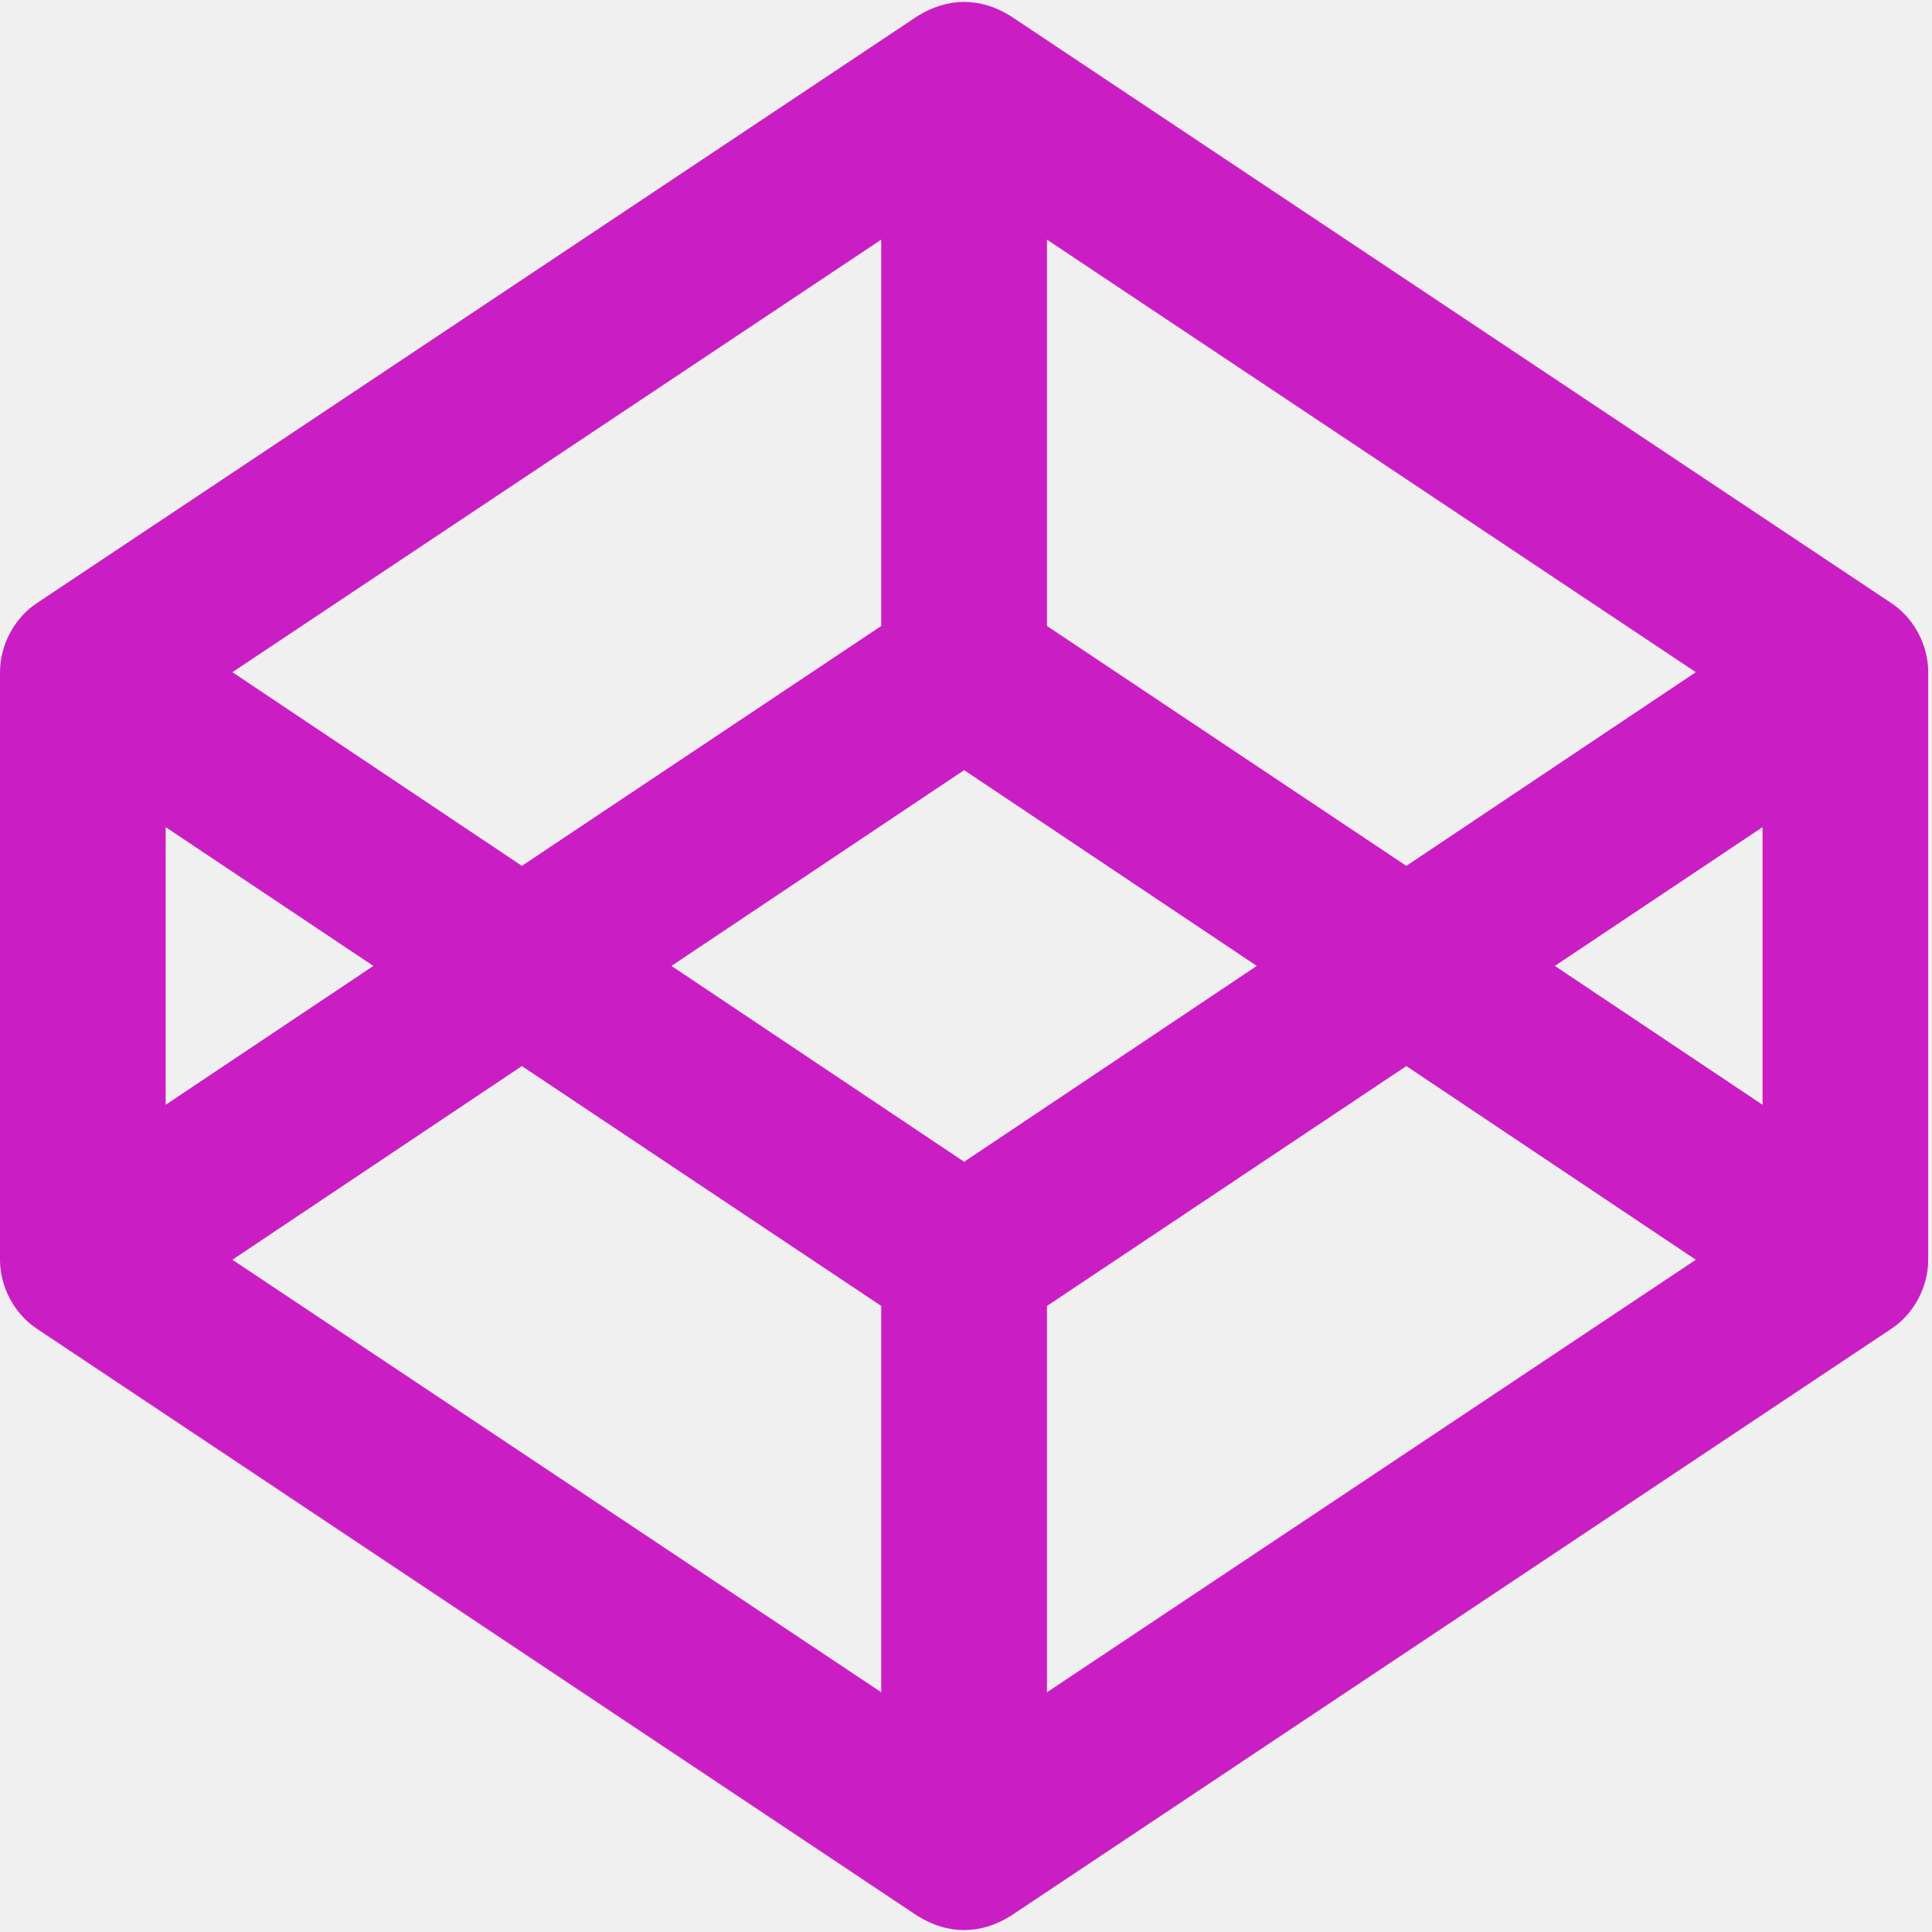
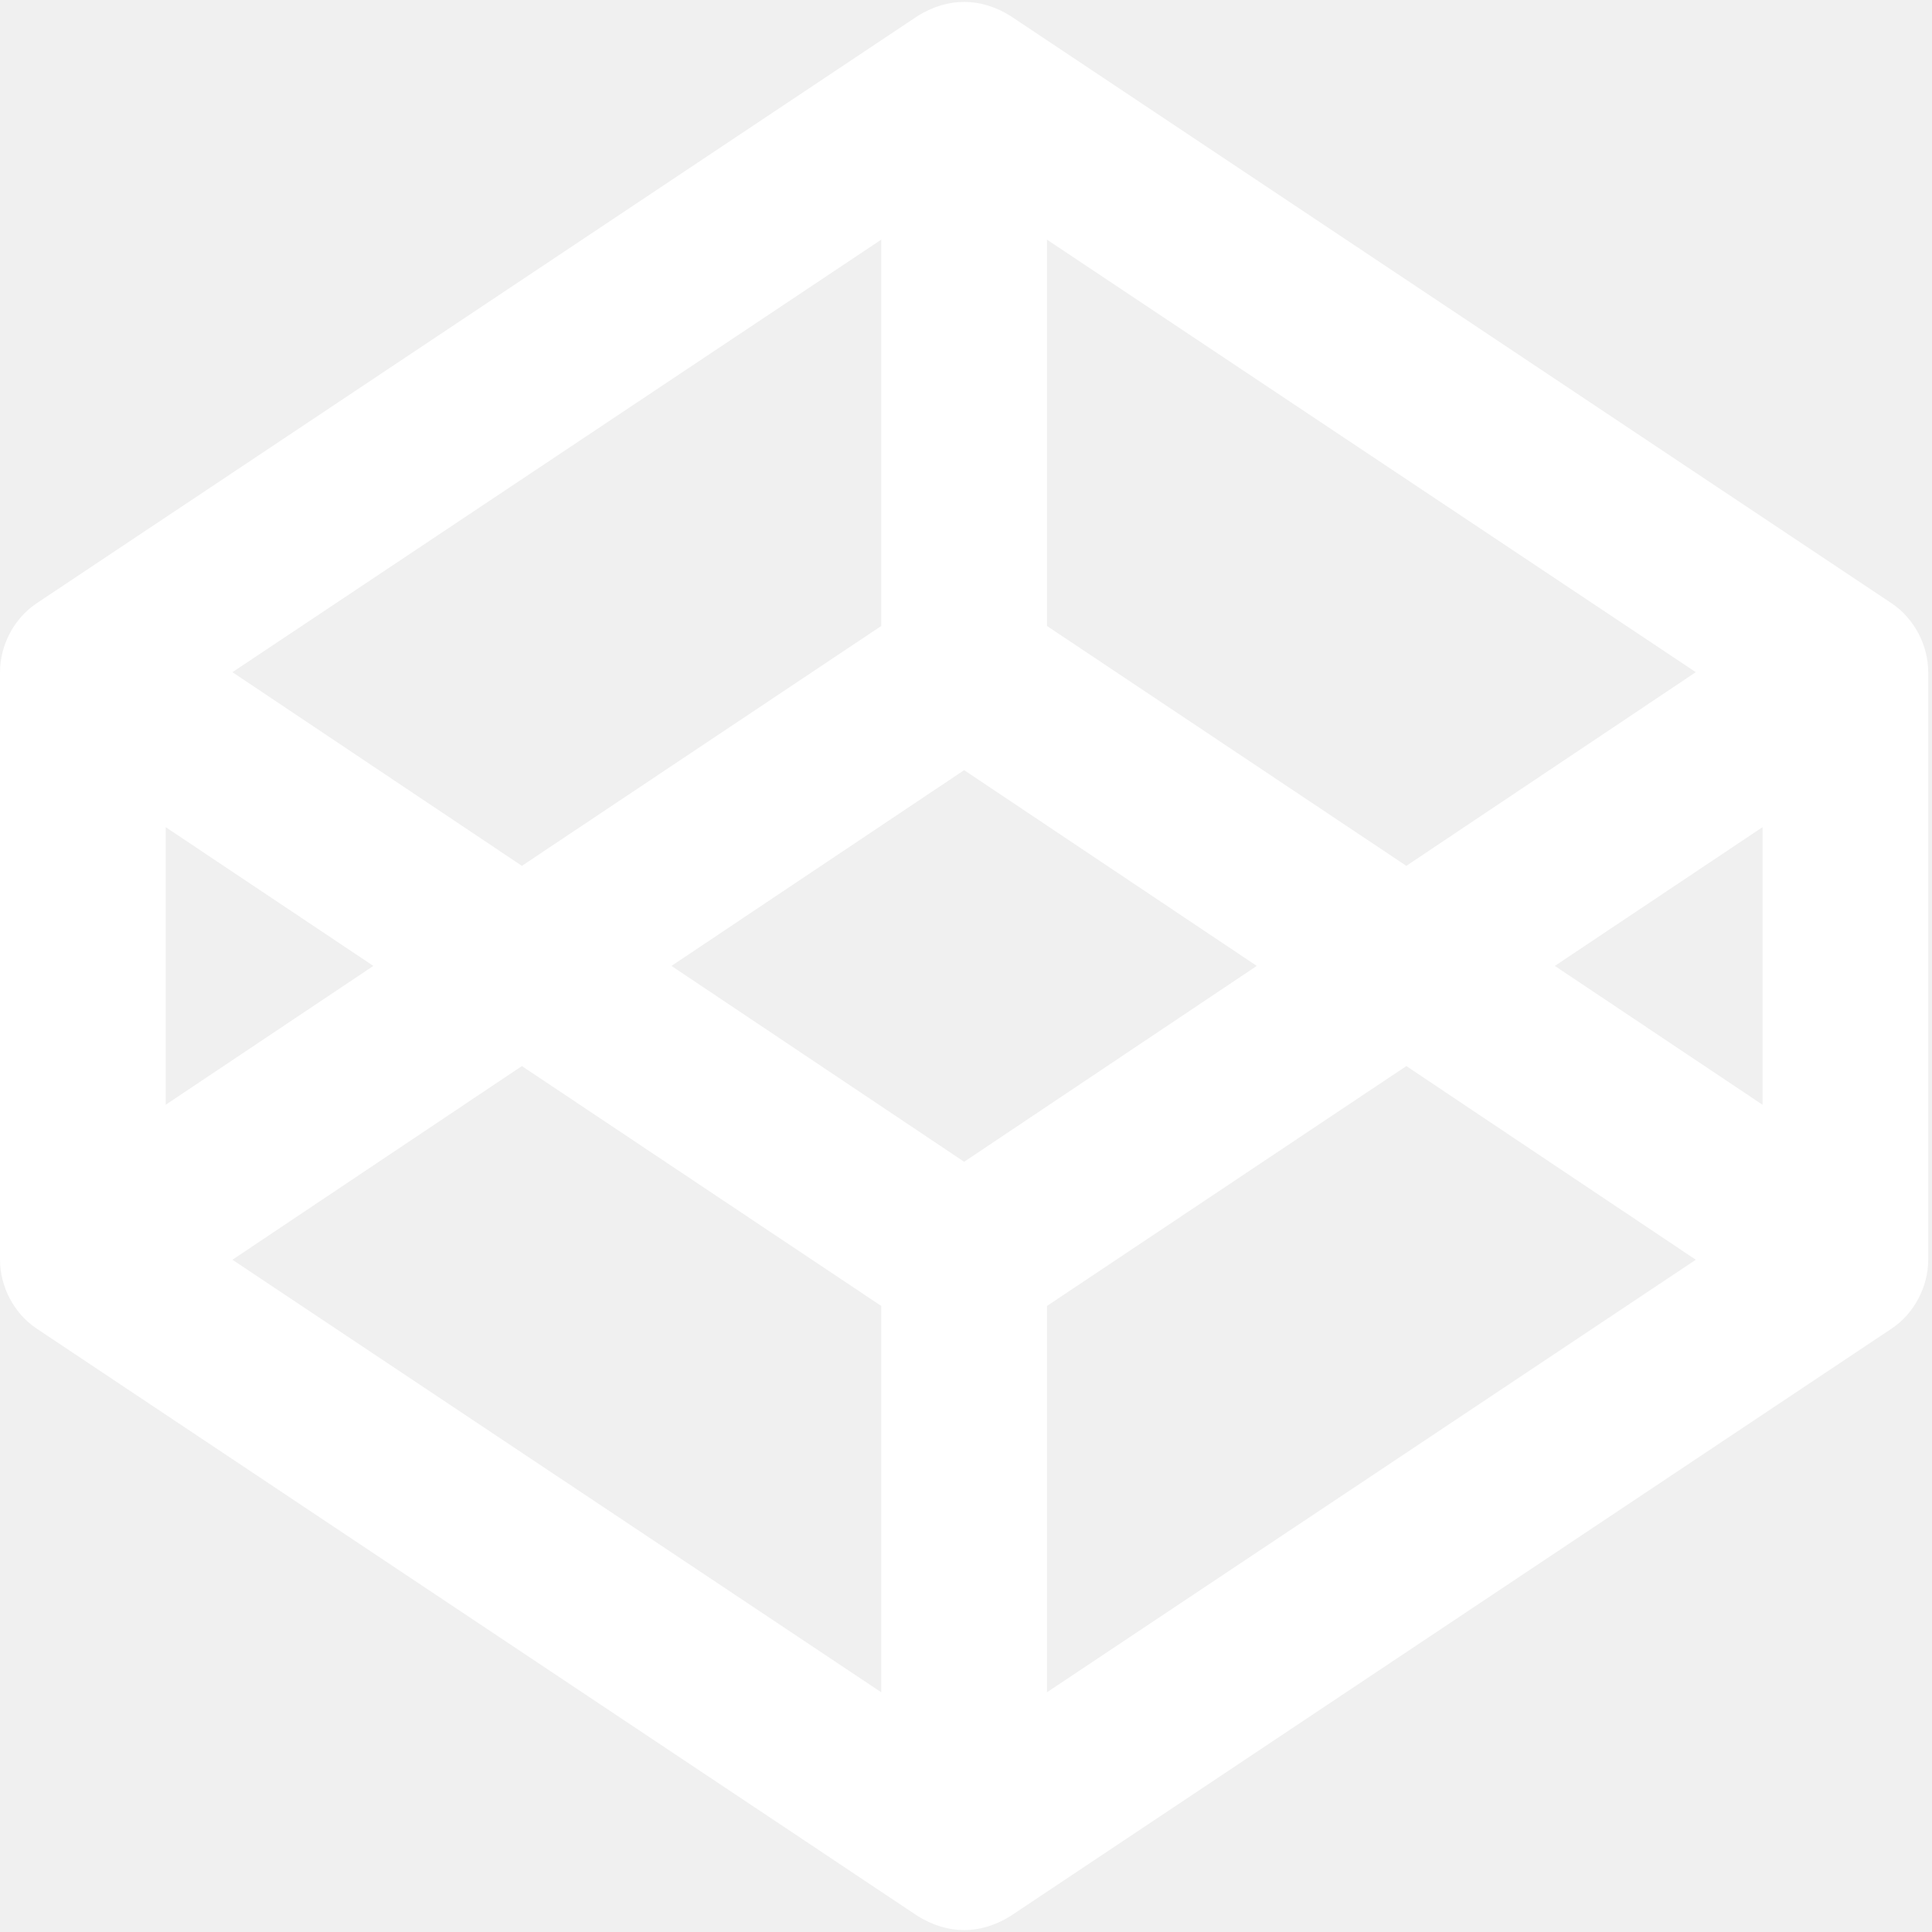
<svg xmlns="http://www.w3.org/2000/svg" xmlns:xlink="http://www.w3.org/1999/xlink" width="24px" height="24px" viewBox="0 0 24 24" version="1.1">
  <defs>
    <path d="M23.499,7.495 L12.551,0.197 C12.178,-0.033 11.779,-0.035 11.402,0.197 L0.454,7.495 C0.174,7.682 0,8.016 0,8.35 L0,15.649 C0,15.983 0.174,16.317 0.455,16.504 L11.402,23.803 C11.776,24.033 12.174,24.035 12.551,23.803 L23.499,16.504 C23.779,16.317 23.953,15.983 23.953,15.649 L23.953,8.35 C23.953,8.016 23.779,7.682 23.499,7.495 Z M13.006,2.977 L21.066,8.35 L17.47,10.756 L13.006,7.776 L13.006,2.977 Z M10.947,2.977 L10.947,7.776 L6.483,10.756 L2.887,8.35 L10.947,2.977 Z M2.058,10.275 L4.638,11.999 L2.058,13.724 L2.058,10.275 Z M10.947,21.022 L2.887,15.649 L6.483,13.243 L10.947,16.223 L10.947,21.022 Z M11.977,14.432 L8.341,11.999 L11.977,9.567 L15.612,11.999 L11.977,14.432 Z M13.006,21.022 L13.006,16.223 L17.47,13.243 L21.066,15.649 L13.006,21.022 Z M21.895,13.724 L19.315,11.999 L21.895,10.275 L21.895,13.724 Z" id="path-1" />
  </defs>
  <g id="Brands/codepen" stroke="none" stroke-width="1" fill="none" fill-rule="evenodd">
    <mask id="mask-2" fill="white">
      <use xlink:href="#path-1" />
    </mask>
-     <g id="Mask" />
-     <g id="Color/Black" mask="url(#mask-2)" fill="#CA1EC4">
-       <rect id="Black" x="0" y="0" width="24" height="24" />
-     </g>
+     <use id="Mask" fill="#FFFFFF" xlink:href="#path-1" />
  </g>
</svg>
